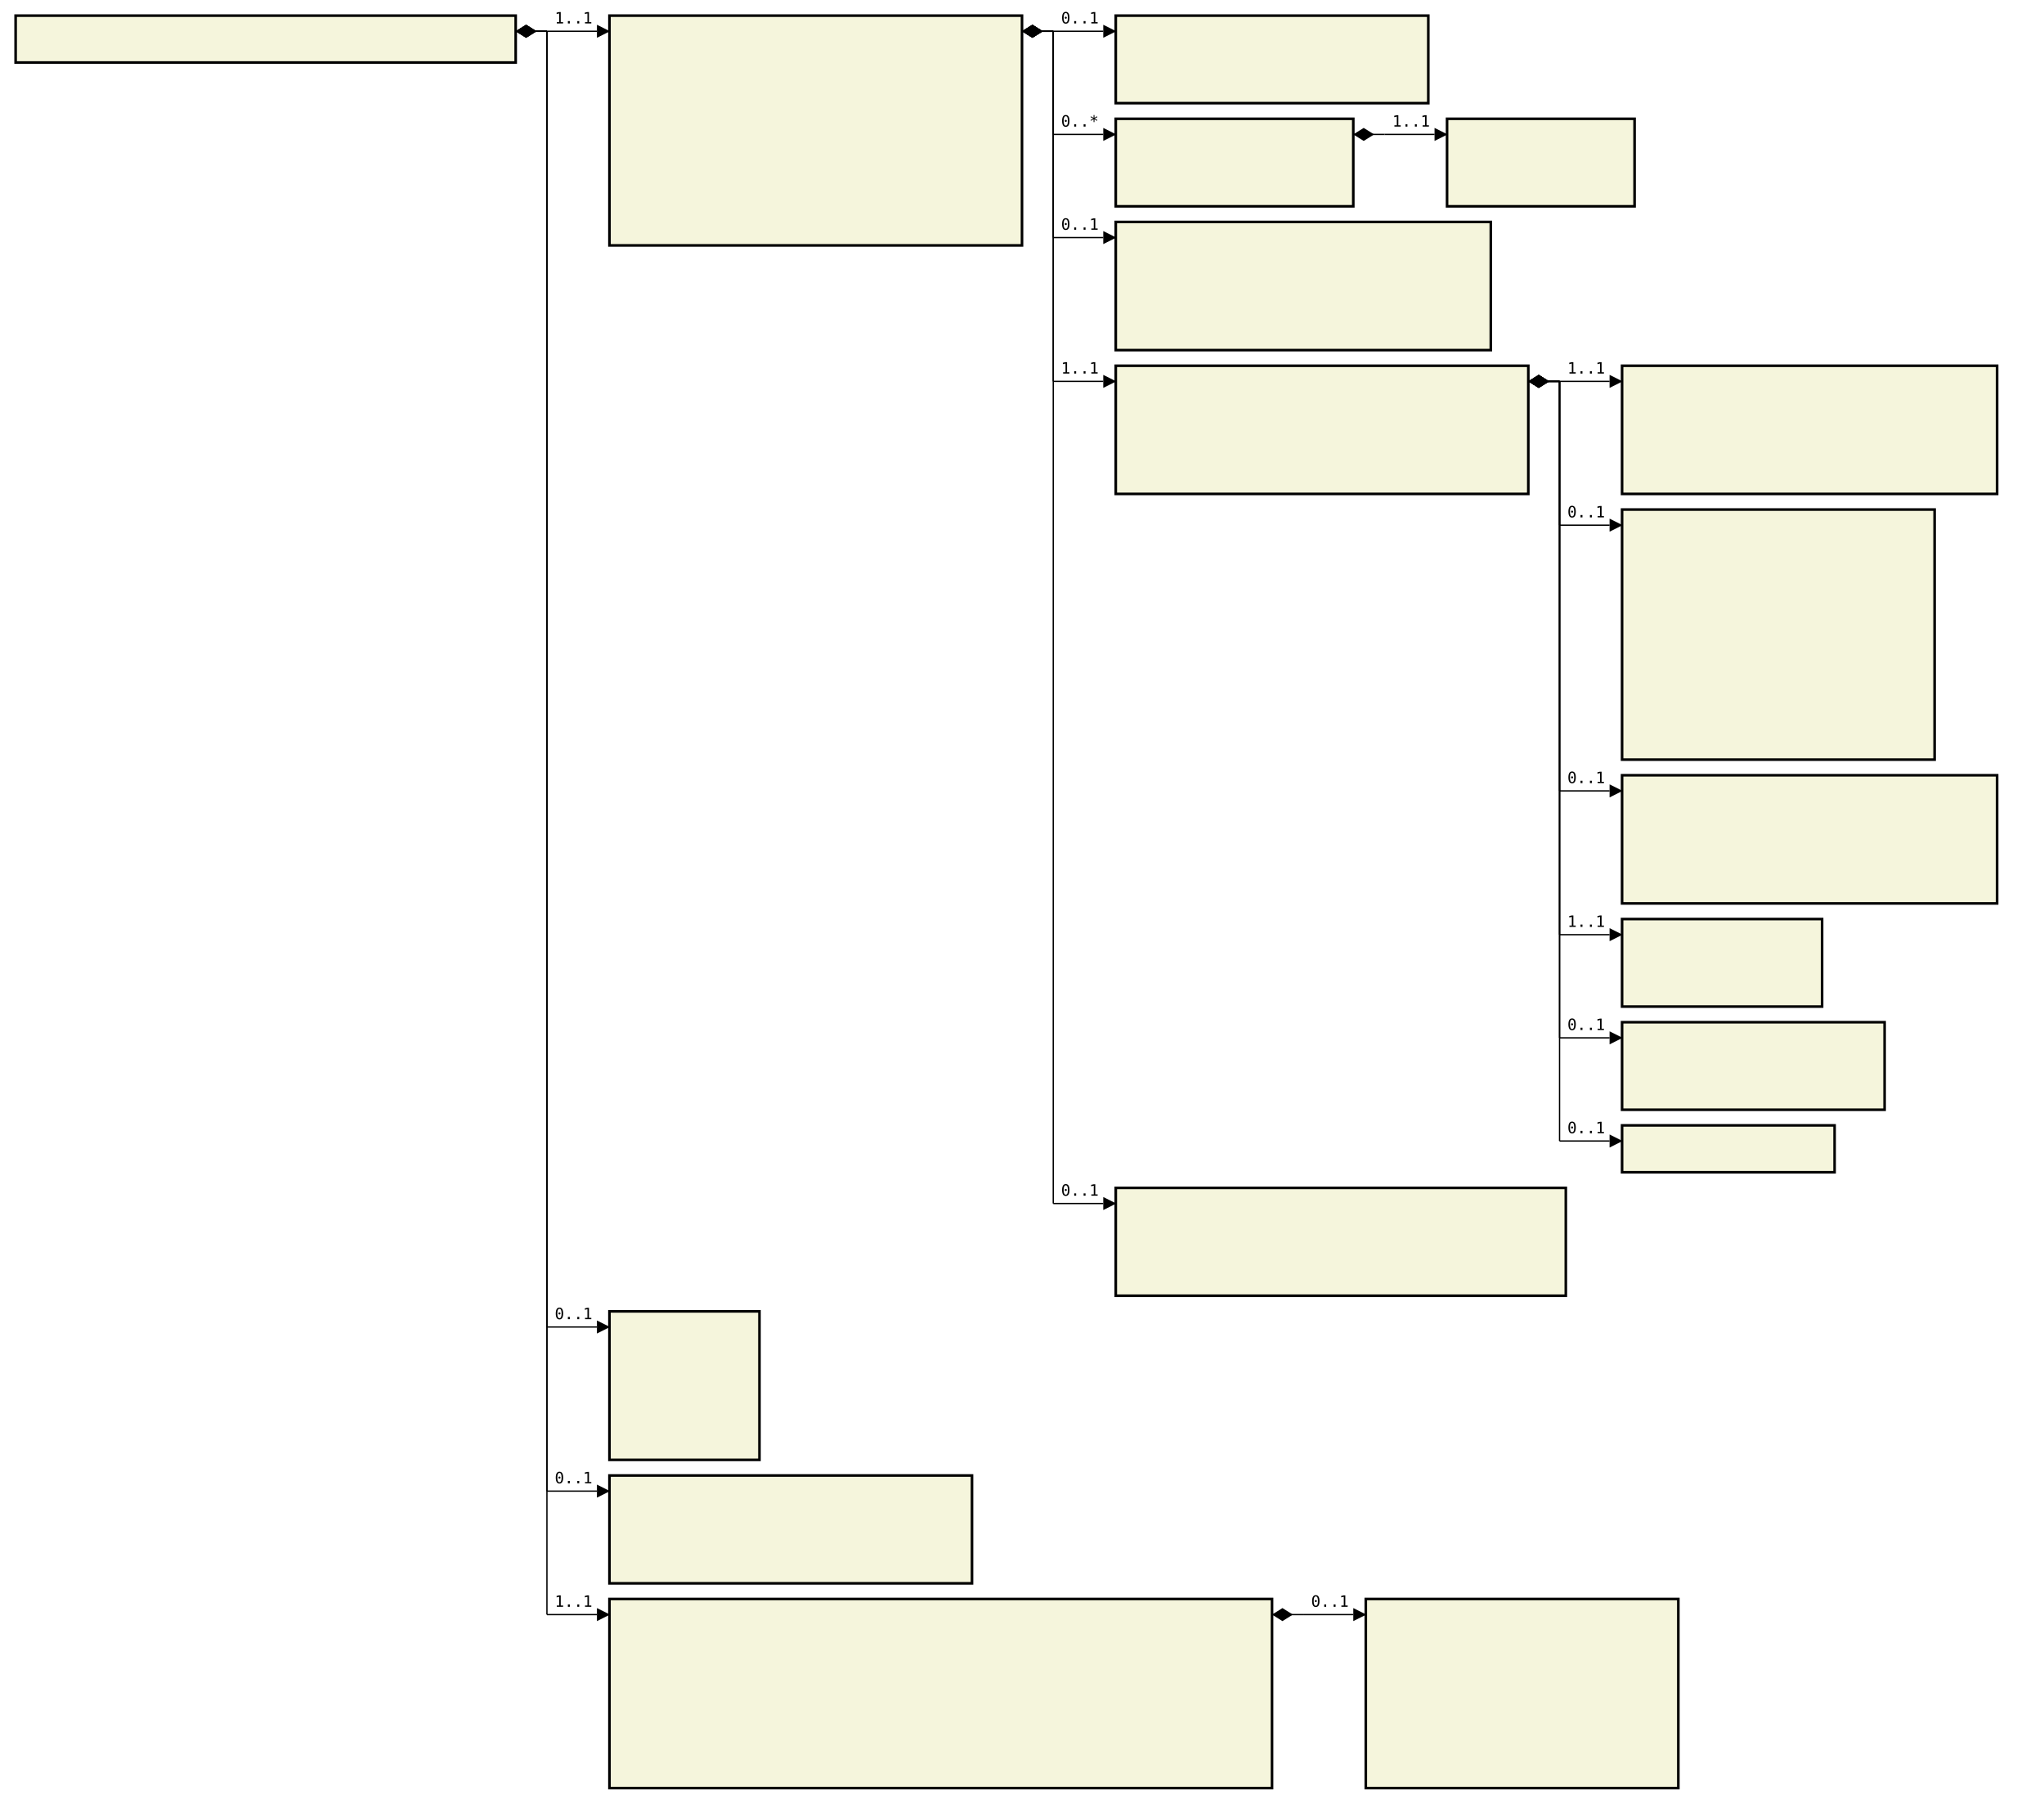
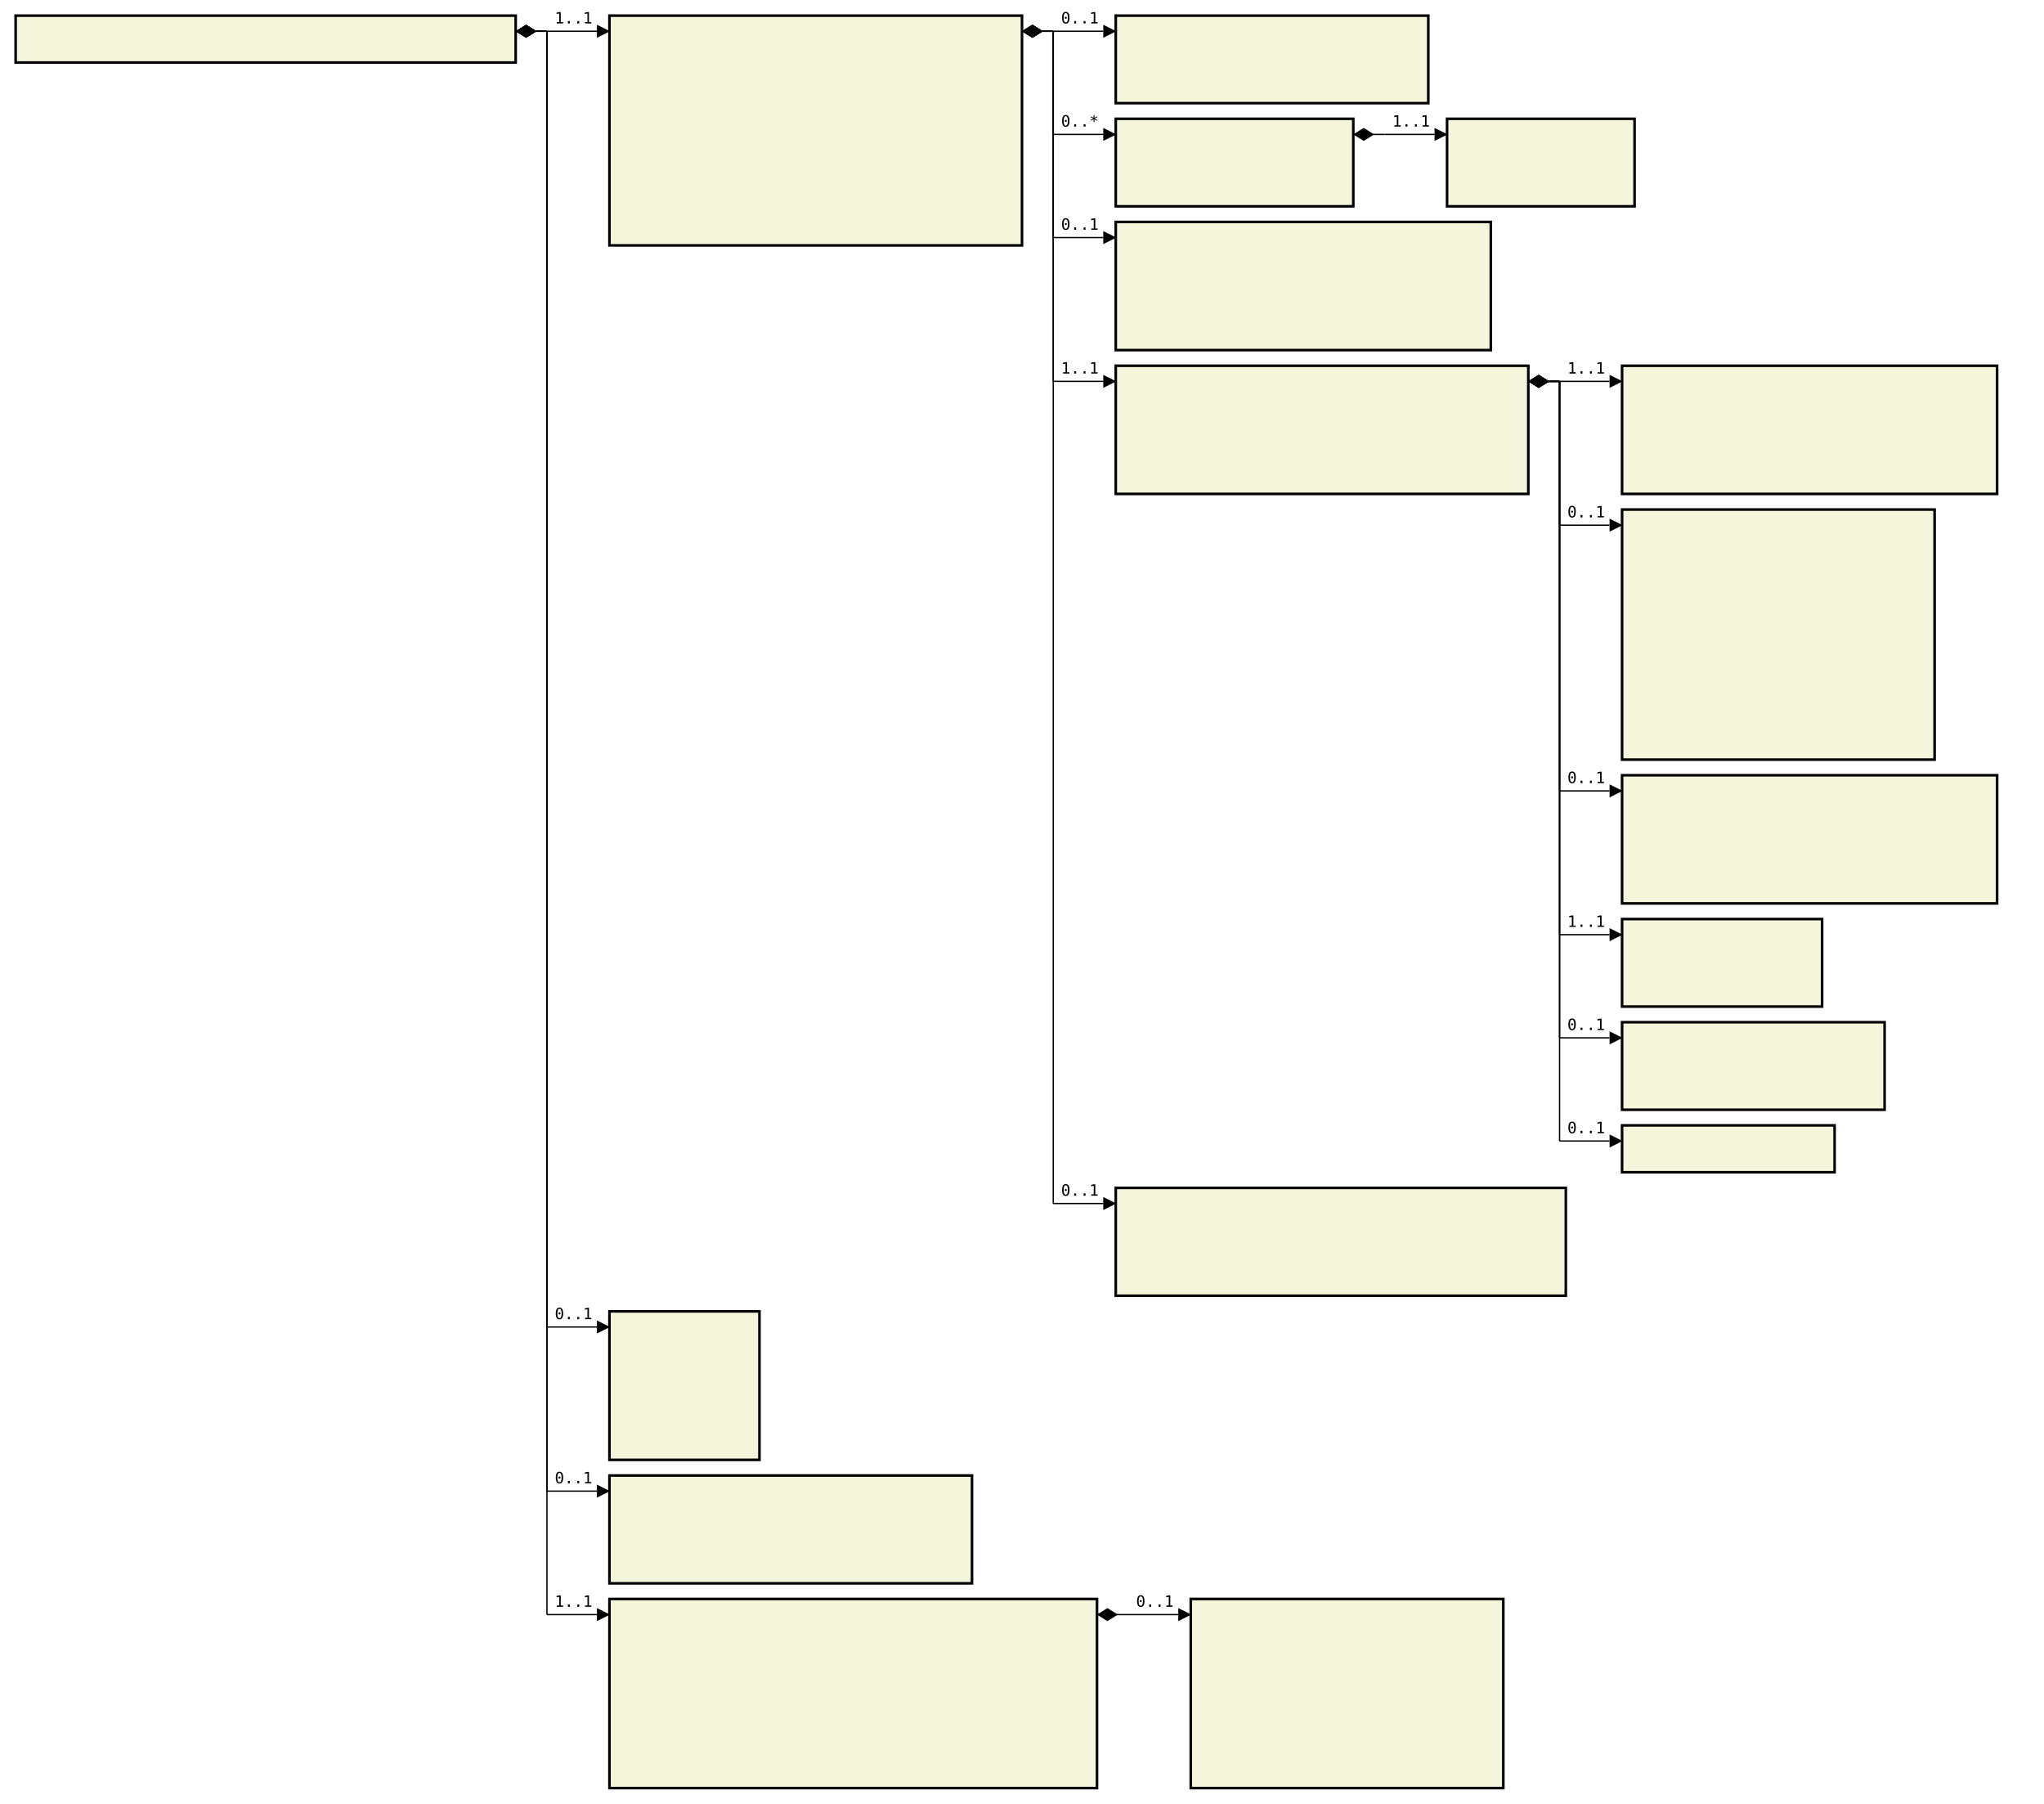
<svg xmlns="http://www.w3.org/2000/svg" font-family="monospace" width="130.8em" height="115.4em" style="background-color:white">
  <defs>
    <marker id="Triangle" viewBox="0 0 10 10" refX="0" refY="5" markerUnits="strokeWidth" markerWidth="15" markerHeight="10" orient="auto">
      <path d="M 0 0 L 10 5 L 0 10 z" />
    </marker>
    <marker id="Diamond" viewBox="0 0 16 10" refX="0" refY="5" markerUnits="strokeWidth" markerWidth="20" markerHeight="10" orient="auto">
      <path d="M 0 5 L 8 10 L 16 5 L 8 0 z" />
    </marker>
  </defs>
  <rect x="1em" y="1em" width="32em" height="3em" fill="beige" stroke="black" stroke-width="2" />
  <text style="font-weight:bold" text-anchor="middle" x="17em" y="2.3em" fill="black">
</text>
  <rect x="39em" y="1em" width="26.4em" height="14.7em" fill="beige" stroke="black" stroke-width="2" />
  <text style="font-weight:bold" text-anchor="middle" x="52.2em" y="2.3em" fill="black">
</text>
  <text x="40em" y="4.3em" fill="darkslateblue">
</text>
  <text x="40em" y="5.6em" fill="darkslateblue">
</text>
  <text x="40em" y="6.9em" fill="darkslateblue">
</text>
  <text x="40em" y="8.2em" fill="darkslateblue">
</text>
  <text x="40em" y="9.5em" fill="darkslateblue">
</text>
  <text x="40em" y="10.8em" fill="darkslateblue">
</text>
  <text x="40em" y="12.1em" fill="darkslateblue">
</text>
  <text x="40em" y="13.4em" fill="darkslateblue">
</text>
  <text x="40em" y="14.7em" fill="darkslateblue">
</text>
  <rect x="71.4em" y="1em" width="20em" height="5.6em" fill="beige" stroke="black" stroke-width="2" />
  <text style="font-weight:bold" text-anchor="middle" x="81.4em" y="2.3em" fill="black">
</text>
  <text x="72.4em" y="4.3em" fill="darkslateblue">
</text>
  <text x="72.4em" y="5.6em" fill="darkslateblue">
</text>
  <rect x="71.4em" y="7.6em" width="15.2em" height="5.6em" fill="beige" stroke="black" stroke-width="2" />
  <text style="font-weight:bold" text-anchor="middle" x="79em" y="8.9em" fill="black">
</text>
  <text x="72.4em" y="10.9em" fill="darkslateblue">
</text>
  <text x="72.4em" y="12.2em" fill="darkslateblue">
</text>
  <rect x="92.6em" y="7.6em" width="12em" height="5.6em" fill="beige" stroke="black" stroke-width="2" />
  <text style="font-weight:bold" text-anchor="middle" x="98.6em" y="8.9em" fill="black">
</text>
  <text x="93.6em" y="10.9em" fill="darkslateblue">
</text>
  <text x="93.6em" y="12.2em" fill="darkslateblue">
</text>
  <rect x="71.4em" y="14.2em" width="24em" height="8.2em" fill="beige" stroke="black" stroke-width="2" />
  <text style="font-weight:bold" text-anchor="middle" x="83.4em" y="15.5em" fill="black">
</text>
  <text x="72.4em" y="17.5em" fill="darkslateblue">
</text>
  <text x="72.4em" y="18.8em" fill="darkslateblue">
</text>
  <text x="72.4em" y="20.1em" fill="darkslateblue">
</text>
  <text x="72.4em" y="21.4em" fill="darkslateblue">
</text>
  <rect x="71.4em" y="23.4em" width="26.4em" height="8.2em" fill="beige" stroke="black" stroke-width="2" />
  <text style="font-weight:bold" text-anchor="middle" x="84.6em" y="24.7em" fill="black">
</text>
  <text x="72.4em" y="26.7em" fill="darkslateblue">
</text>
  <text x="72.4em" y="28em" fill="darkslateblue">
</text>
  <text x="72.4em" y="29.3em" fill="darkslateblue">
</text>
  <text x="72.4em" y="30.6em" fill="darkslateblue">
</text>
  <rect x="103.8em" y="23.4em" width="24em" height="8.2em" fill="beige" stroke="black" stroke-width="2" />
  <text style="font-weight:bold" text-anchor="middle" x="115.8em" y="24.7em" fill="black">
</text>
  <text x="104.8em" y="26.7em" fill="darkslateblue">
</text>
  <text x="104.8em" y="28em" fill="darkslateblue">
</text>
  <text x="104.8em" y="29.3em" fill="darkslateblue">
</text>
  <text x="104.8em" y="30.6em" fill="darkslateblue">
</text>
  <rect x="103.8em" y="32.6em" width="20em" height="16em" fill="beige" stroke="black" stroke-width="2" />
  <text style="font-weight:bold" text-anchor="middle" x="113.8em" y="33.9em" fill="black">
</text>
  <text x="104.8em" y="35.9em" fill="darkslateblue">
</text>
  <text x="104.8em" y="37.2em" fill="darkslateblue">
</text>
  <text x="104.8em" y="38.5em" fill="darkslateblue">
</text>
  <text x="104.8em" y="39.8em" fill="darkslateblue">
</text>
  <text x="104.8em" y="41.1em" fill="darkslateblue">
</text>
  <text x="104.8em" y="42.4em" fill="darkslateblue">
</text>
  <text x="104.8em" y="43.7em" fill="darkslateblue">
</text>
  <text x="104.8em" y="45em" fill="darkslateblue">
</text>
  <text x="104.8em" y="46.3em" fill="darkslateblue">
</text>
  <text x="104.8em" y="47.6em" fill="darkslateblue">
</text>
  <rect x="103.8em" y="49.6em" width="24em" height="8.2em" fill="beige" stroke="black" stroke-width="2" />
  <text style="font-weight:bold" text-anchor="middle" x="115.8em" y="50.9em" fill="black">
</text>
  <text x="104.8em" y="52.9em" fill="darkslateblue">
</text>
  <text x="104.8em" y="54.2em" fill="darkslateblue">
</text>
  <text x="104.8em" y="55.5em" fill="darkslateblue">
</text>
  <text x="104.8em" y="56.8em" fill="darkslateblue">
</text>
  <rect x="103.8em" y="58.8em" width="12.8em" height="5.6em" fill="beige" stroke="black" stroke-width="2" />
  <text style="font-weight:bold" text-anchor="middle" x="110.2em" y="60.1em" fill="black">
</text>
  <text x="104.8em" y="62.1em" fill="darkslateblue">
</text>
  <text x="104.8em" y="63.4em" fill="darkslateblue">
</text>
  <rect x="103.8em" y="65.4em" width="16.8em" height="5.6em" fill="beige" stroke="black" stroke-width="2" />
  <text style="font-weight:bold" text-anchor="middle" x="112.2em" y="66.7em" fill="black">
</text>
  <text x="104.8em" y="68.7em" fill="darkslateblue">
</text>
  <text x="104.8em" y="70em" fill="darkslateblue">
</text>
  <rect x="103.8em" y="72em" width="13.6em" height="3em" fill="beige" stroke="black" stroke-width="2" />
  <text style="font-weight:bold" text-anchor="middle" x="110.6em" y="73.3em" fill="black">
</text>
  <rect x="71.4em" y="76em" width="28.8em" height="6.9em" fill="beige" stroke="black" stroke-width="2" />
  <text style="font-weight:bold" text-anchor="middle" x="85.8em" y="77.3em" fill="black">
</text>
  <text x="72.4em" y="79.3em" fill="darkslateblue">
</text>
  <text x="72.4em" y="80.6em" fill="darkslateblue">
</text>
  <text x="72.4em" y="81.9em" fill="darkslateblue">
</text>
  <rect x="39em" y="83.9em" width="9.6em" height="9.5em" fill="beige" stroke="black" stroke-width="2" />
  <text style="font-weight:bold" text-anchor="middle" x="43.8em" y="85.2em" fill="black">
</text>
  <text x="40em" y="87.2em" fill="darkslateblue">
</text>
  <text x="40em" y="88.5em" fill="darkslateblue">
</text>
  <text x="40em" y="89.8em" fill="darkslateblue">
</text>
  <text x="40em" y="91.1em" fill="darkslateblue">
</text>
  <text x="40em" y="92.4em" fill="darkslateblue">
</text>
  <rect x="39em" y="94.4em" width="23.2em" height="6.9em" fill="beige" stroke="black" stroke-width="2" />
  <text style="font-weight:bold" text-anchor="middle" x="50.6em" y="95.7em" fill="black">
</text>
  <text x="40em" y="97.7em" fill="darkslateblue">
</text>
  <text x="40em" y="99em" fill="darkslateblue">
</text>
  <text x="40em" y="100.3em" fill="darkslateblue">
</text>
-   <rect x="39em" y="102.3em" width="42.4em" height="12.1em" fill="beige" stroke="black" stroke-width="2" />
-   <text style="font-weight:bold" text-anchor="middle" x="60.2em" y="103.6em" fill="black">
+   <rect x="39em" y="102.3em" width="31.2em" height="12.1em" fill="beige" stroke="black" stroke-width="2" />
+   <text style="font-weight:bold" text-anchor="middle" x="54.6em" y="103.6em" fill="black">
</text>
  <text x="40em" y="105.6em" fill="darkslateblue">
</text>
  <text x="40em" y="106.9em" fill="darkslateblue">
</text>
  <text x="40em" y="108.2em" fill="darkslateblue">
</text>
  <text x="40em" y="109.5em" fill="darkslateblue">
</text>
  <text x="40em" y="110.8em" fill="darkslateblue">
</text>
  <text x="40em" y="112.1em" fill="darkslateblue">
</text>
  <text x="40em" y="113.4em" fill="darkslateblue">
</text>
-   <rect x="87.4em" y="102.3em" width="20em" height="12.1em" fill="beige" stroke="black" stroke-width="2" />
-   <text style="font-weight:bold" text-anchor="middle" x="97.4em" y="103.6em" fill="black">
- </text>
-   <text x="88.4em" y="105.6em" fill="darkslateblue">
- </text>
-   <text x="88.4em" y="106.9em" fill="darkslateblue">
- </text>
-   <text x="88.4em" y="108.2em" fill="darkslateblue">
- </text>
-   <text x="88.4em" y="109.5em" fill="darkslateblue">
- </text>
-   <text x="88.4em" y="110.8em" fill="darkslateblue">
- </text>
-   <text x="88.4em" y="112.1em" fill="darkslateblue">
- </text>
-   <text x="88.4em" y="113.4em" fill="darkslateblue">
+   <rect x="76.2em" y="102.3em" width="20em" height="12.1em" fill="beige" stroke="black" stroke-width="2" />
+   <text style="font-weight:bold" text-anchor="middle" x="86.2em" y="103.6em" fill="black">
+ </text>
+   <text x="77.2em" y="105.6em" fill="darkslateblue">
+ </text>
+   <text x="77.2em" y="106.9em" fill="darkslateblue">
+ </text>
+   <text x="77.2em" y="108.2em" fill="darkslateblue">
+ </text>
+   <text x="77.2em" y="109.5em" fill="darkslateblue">
+ </text>
+   <text x="77.2em" y="110.8em" fill="darkslateblue">
+ </text>
+   <text x="77.2em" y="112.1em" fill="darkslateblue">
+ </text>
+   <text x="77.2em" y="113.4em" fill="darkslateblue">
</text>
  <line x1="33em" y1="2em" x2="35em" y2="2em" stroke="black" marker-start="url(#Diamond)" />
  <line x1="35em" y1="2em" x2="35em" y2="2em" stroke="black" />
  <line x1="35em" y1="2em" x2="38.2em" y2="2em" stroke="black" marker-end="url(#Triangle)" />
  <text x="35.5em" y="1.5em">1..1</text>
  <line x1="65.4em" y1="2em" x2="67.4em" y2="2em" stroke="black" marker-start="url(#Diamond)" />
  <line x1="67.4em" y1="2em" x2="67.4em" y2="2em" stroke="black" />
  <line x1="67.4em" y1="2em" x2="70.6em" y2="2em" stroke="black" marker-end="url(#Triangle)" />
  <text x="67.9em" y="1.5em">0..1</text>
  <line x1="65.4em" y1="2em" x2="67.4em" y2="2em" stroke="black" marker-start="url(#Diamond)" />
  <line x1="67.4em" y1="2em" x2="67.4em" y2="8.6em" stroke="black" />
  <line x1="67.4em" y1="8.6em" x2="70.6em" y2="8.6em" stroke="black" marker-end="url(#Triangle)" />
  <text x="67.9em" y="8.1em">0..*</text>
  <line x1="86.6em" y1="8.6em" x2="88.6em" y2="8.6em" stroke="black" marker-start="url(#Diamond)" />
  <line x1="88.6em" y1="8.6em" x2="88.6em" y2="8.6em" stroke="black" />
  <line x1="88.6em" y1="8.6em" x2="91.8em" y2="8.6em" stroke="black" marker-end="url(#Triangle)" />
  <text x="89.1em" y="8.1em">1..1</text>
  <line x1="65.4em" y1="2em" x2="67.4em" y2="2em" stroke="black" marker-start="url(#Diamond)" />
  <line x1="67.4em" y1="2em" x2="67.4em" y2="15.2em" stroke="black" />
  <line x1="67.4em" y1="15.2em" x2="70.6em" y2="15.2em" stroke="black" marker-end="url(#Triangle)" />
  <text x="67.9em" y="14.7em">0..1</text>
  <line x1="65.4em" y1="2em" x2="67.4em" y2="2em" stroke="black" marker-start="url(#Diamond)" />
  <line x1="67.4em" y1="2em" x2="67.4em" y2="24.4em" stroke="black" />
  <line x1="67.4em" y1="24.4em" x2="70.6em" y2="24.4em" stroke="black" marker-end="url(#Triangle)" />
  <text x="67.9em" y="23.9em">1..1</text>
  <line x1="97.8em" y1="24.4em" x2="99.8em" y2="24.4em" stroke="black" marker-start="url(#Diamond)" />
  <line x1="99.8em" y1="24.4em" x2="99.8em" y2="24.4em" stroke="black" />
  <line x1="99.8em" y1="24.4em" x2="103em" y2="24.4em" stroke="black" marker-end="url(#Triangle)" />
  <text x="100.3em" y="23.9em">1..1</text>
  <line x1="97.8em" y1="24.4em" x2="99.8em" y2="24.4em" stroke="black" marker-start="url(#Diamond)" />
  <line x1="99.8em" y1="24.4em" x2="99.8em" y2="33.6em" stroke="black" />
  <line x1="99.8em" y1="33.6em" x2="103em" y2="33.6em" stroke="black" marker-end="url(#Triangle)" />
  <text x="100.3em" y="33.1em">0..1</text>
  <line x1="97.8em" y1="24.4em" x2="99.8em" y2="24.4em" stroke="black" marker-start="url(#Diamond)" />
  <line x1="99.8em" y1="24.4em" x2="99.8em" y2="50.6em" stroke="black" />
  <line x1="99.8em" y1="50.6em" x2="103em" y2="50.6em" stroke="black" marker-end="url(#Triangle)" />
  <text x="100.3em" y="50.1em">0..1</text>
  <line x1="97.8em" y1="24.4em" x2="99.8em" y2="24.4em" stroke="black" marker-start="url(#Diamond)" />
  <line x1="99.8em" y1="24.4em" x2="99.8em" y2="59.8em" stroke="black" />
  <line x1="99.8em" y1="59.8em" x2="103em" y2="59.8em" stroke="black" marker-end="url(#Triangle)" />
  <text x="100.3em" y="59.3em">1..1</text>
  <line x1="97.8em" y1="24.4em" x2="99.8em" y2="24.4em" stroke="black" marker-start="url(#Diamond)" />
  <line x1="99.8em" y1="24.4em" x2="99.8em" y2="66.4em" stroke="black" />
  <line x1="99.8em" y1="66.4em" x2="103em" y2="66.4em" stroke="black" marker-end="url(#Triangle)" />
  <text x="100.3em" y="65.9em">0..1</text>
  <line x1="97.8em" y1="24.4em" x2="99.8em" y2="24.4em" stroke="black" marker-start="url(#Diamond)" />
  <line x1="99.8em" y1="24.4em" x2="99.8em" y2="73em" stroke="black" />
  <line x1="99.8em" y1="73em" x2="103em" y2="73em" stroke="black" marker-end="url(#Triangle)" />
  <text x="100.3em" y="72.5em">0..1</text>
  <line x1="65.4em" y1="2em" x2="67.4em" y2="2em" stroke="black" marker-start="url(#Diamond)" />
  <line x1="67.4em" y1="2em" x2="67.4em" y2="77em" stroke="black" />
  <line x1="67.4em" y1="77em" x2="70.6em" y2="77em" stroke="black" marker-end="url(#Triangle)" />
  <text x="67.9em" y="76.5em">0..1</text>
  <line x1="33em" y1="2em" x2="35em" y2="2em" stroke="black" marker-start="url(#Diamond)" />
  <line x1="35em" y1="2em" x2="35em" y2="84.9em" stroke="black" />
  <line x1="35em" y1="84.9em" x2="38.2em" y2="84.9em" stroke="black" marker-end="url(#Triangle)" />
  <text x="35.5em" y="84.4em">0..1</text>
  <line x1="33em" y1="2em" x2="35em" y2="2em" stroke="black" marker-start="url(#Diamond)" />
  <line x1="35em" y1="2em" x2="35em" y2="95.4em" stroke="black" />
  <line x1="35em" y1="95.4em" x2="38.2em" y2="95.4em" stroke="black" marker-end="url(#Triangle)" />
  <text x="35.5em" y="94.9em">0..1</text>
  <line x1="33em" y1="2em" x2="35em" y2="2em" stroke="black" marker-start="url(#Diamond)" />
  <line x1="35em" y1="2em" x2="35em" y2="103.3em" stroke="black" />
  <line x1="35em" y1="103.3em" x2="38.2em" y2="103.3em" stroke="black" marker-end="url(#Triangle)" />
  <text x="35.5em" y="102.8em">1..1</text>
-   <line x1="81.4em" y1="103.3em" x2="83.4em" y2="103.3em" stroke="black" marker-start="url(#Diamond)" />
-   <line x1="83.4em" y1="103.3em" x2="83.4em" y2="103.3em" stroke="black" />
-   <line x1="83.4em" y1="103.3em" x2="86.6em" y2="103.3em" stroke="black" marker-end="url(#Triangle)" />
-   <text x="83.9em" y="102.8em">0..1</text>
+   <line x1="70.2em" y1="103.3em" x2="72.2em" y2="103.3em" stroke="black" marker-start="url(#Diamond)" />
+   <line x1="72.2em" y1="103.3em" x2="72.2em" y2="103.3em" stroke="black" />
+   <line x1="72.2em" y1="103.3em" x2="75.4em" y2="103.3em" stroke="black" marker-end="url(#Triangle)" />
+   <text x="72.7em" y="102.8em">0..1</text>
</svg>
